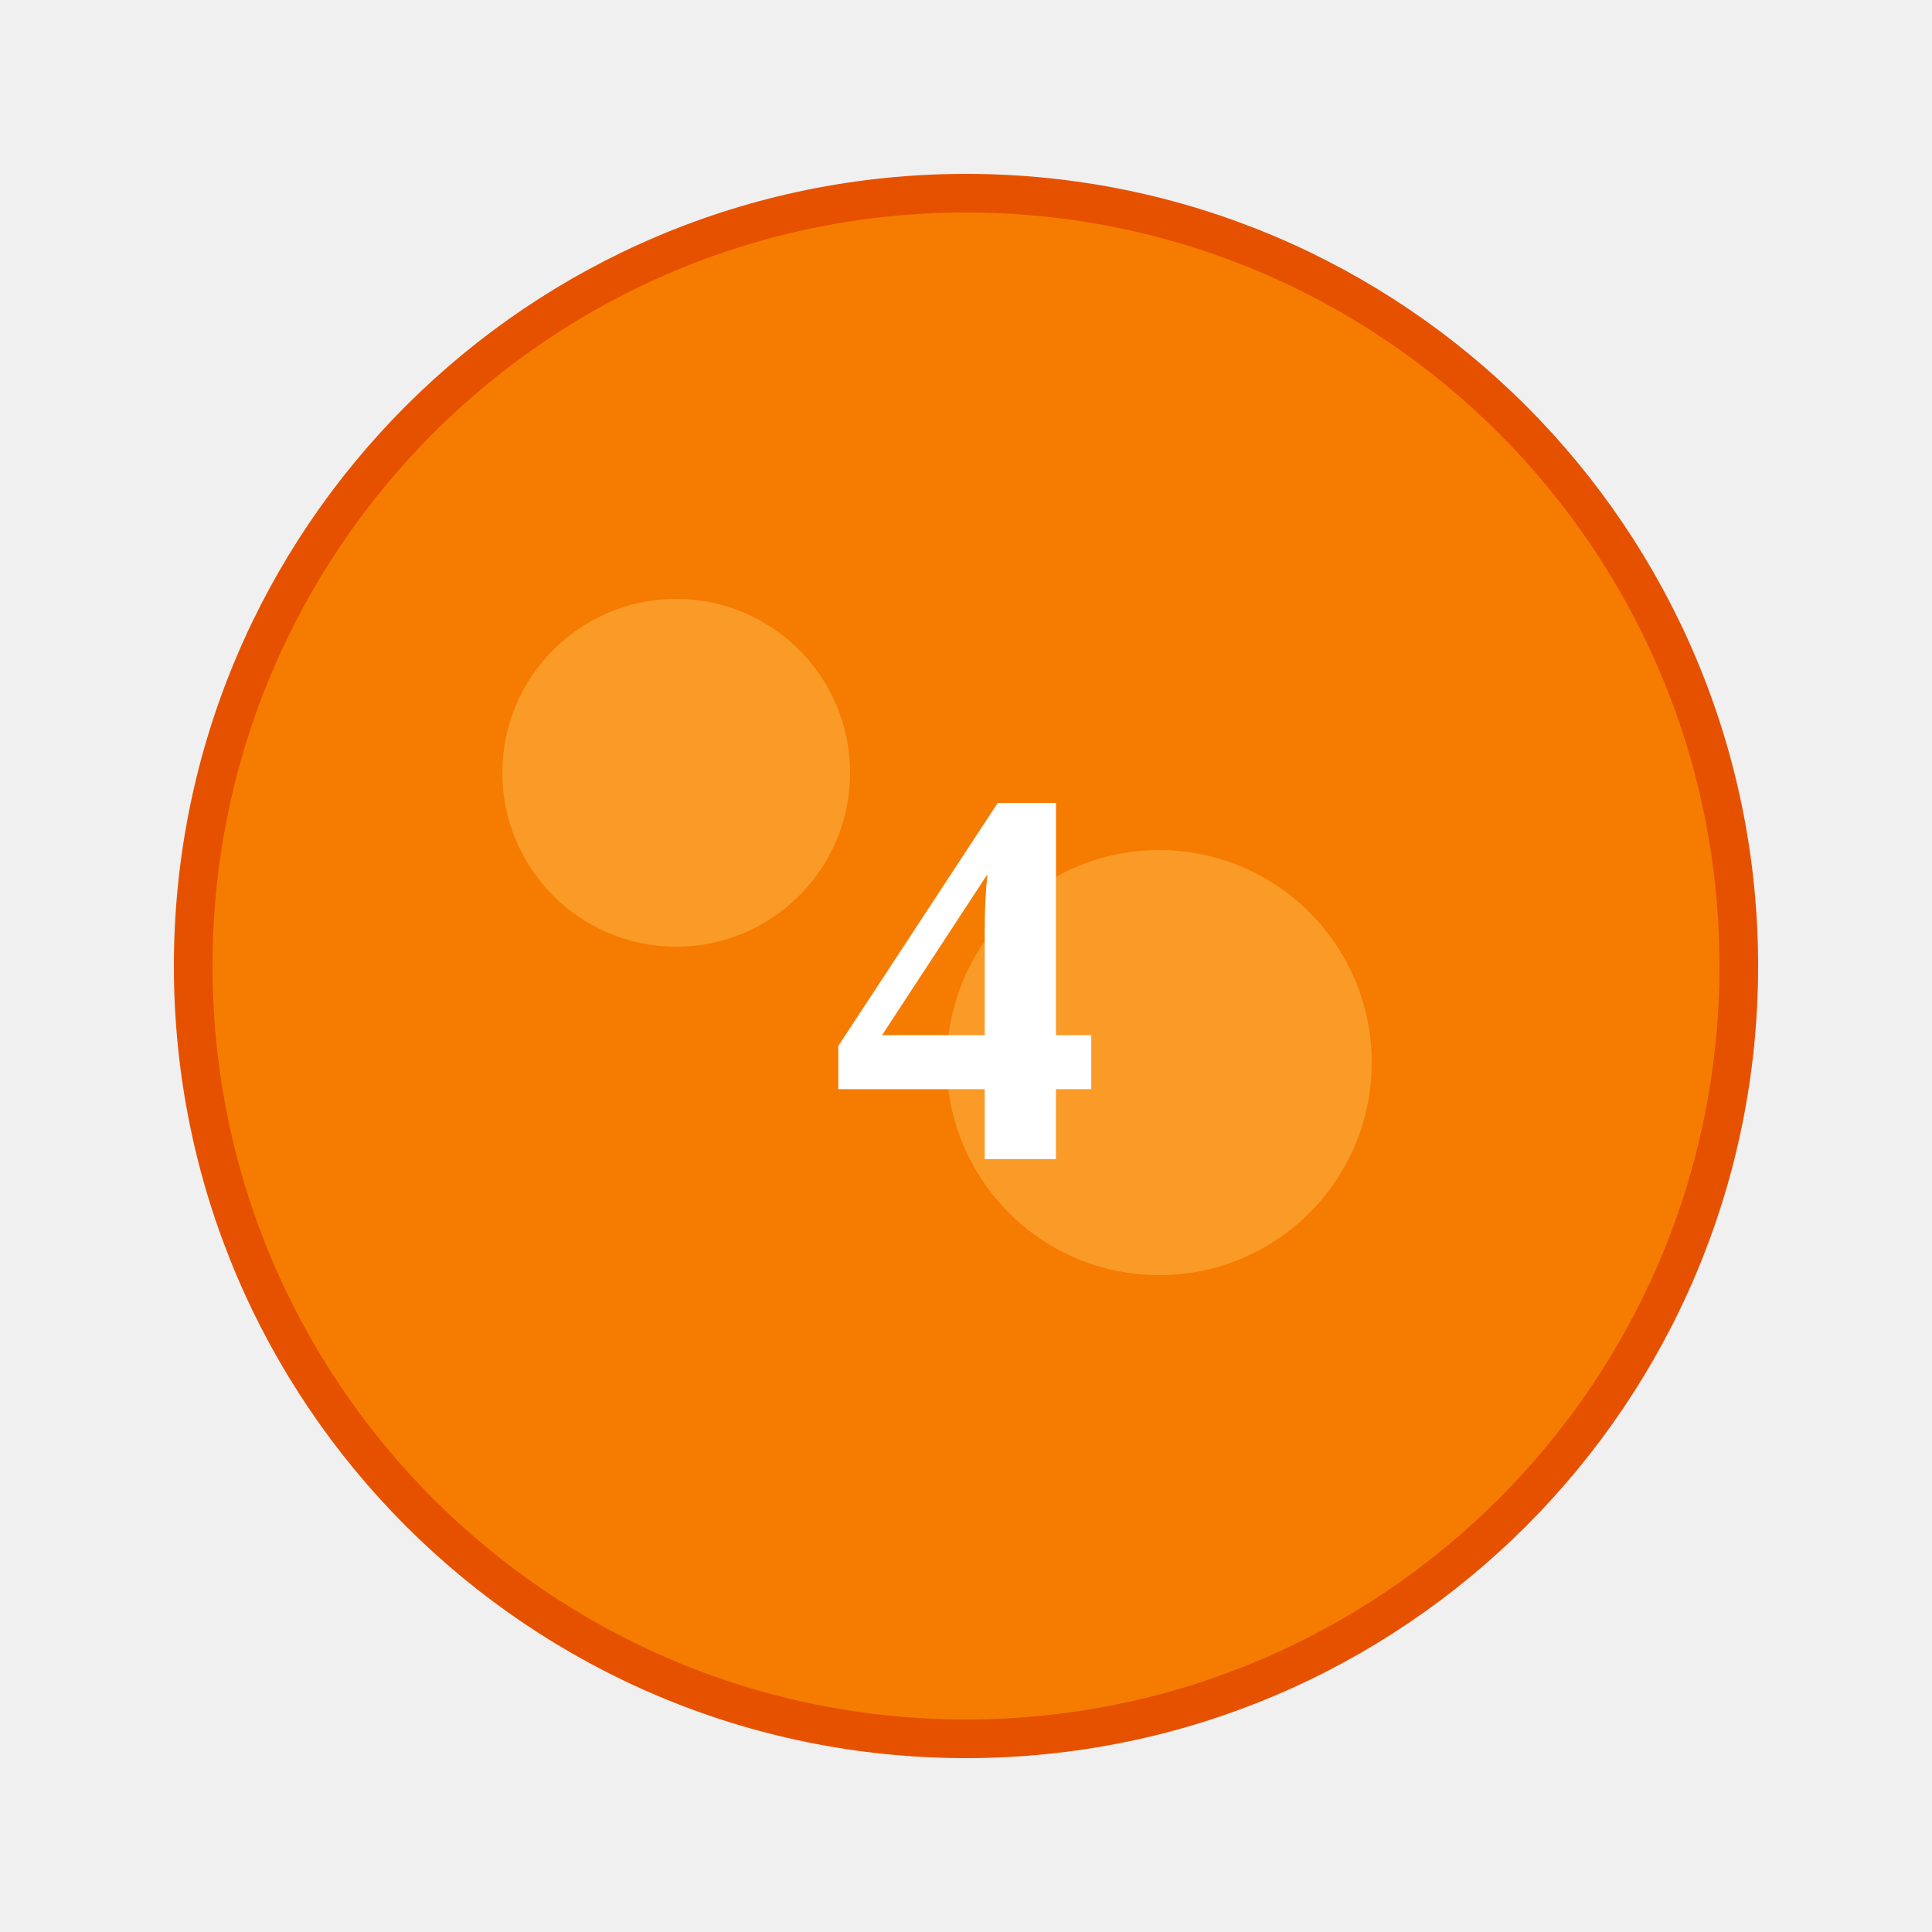
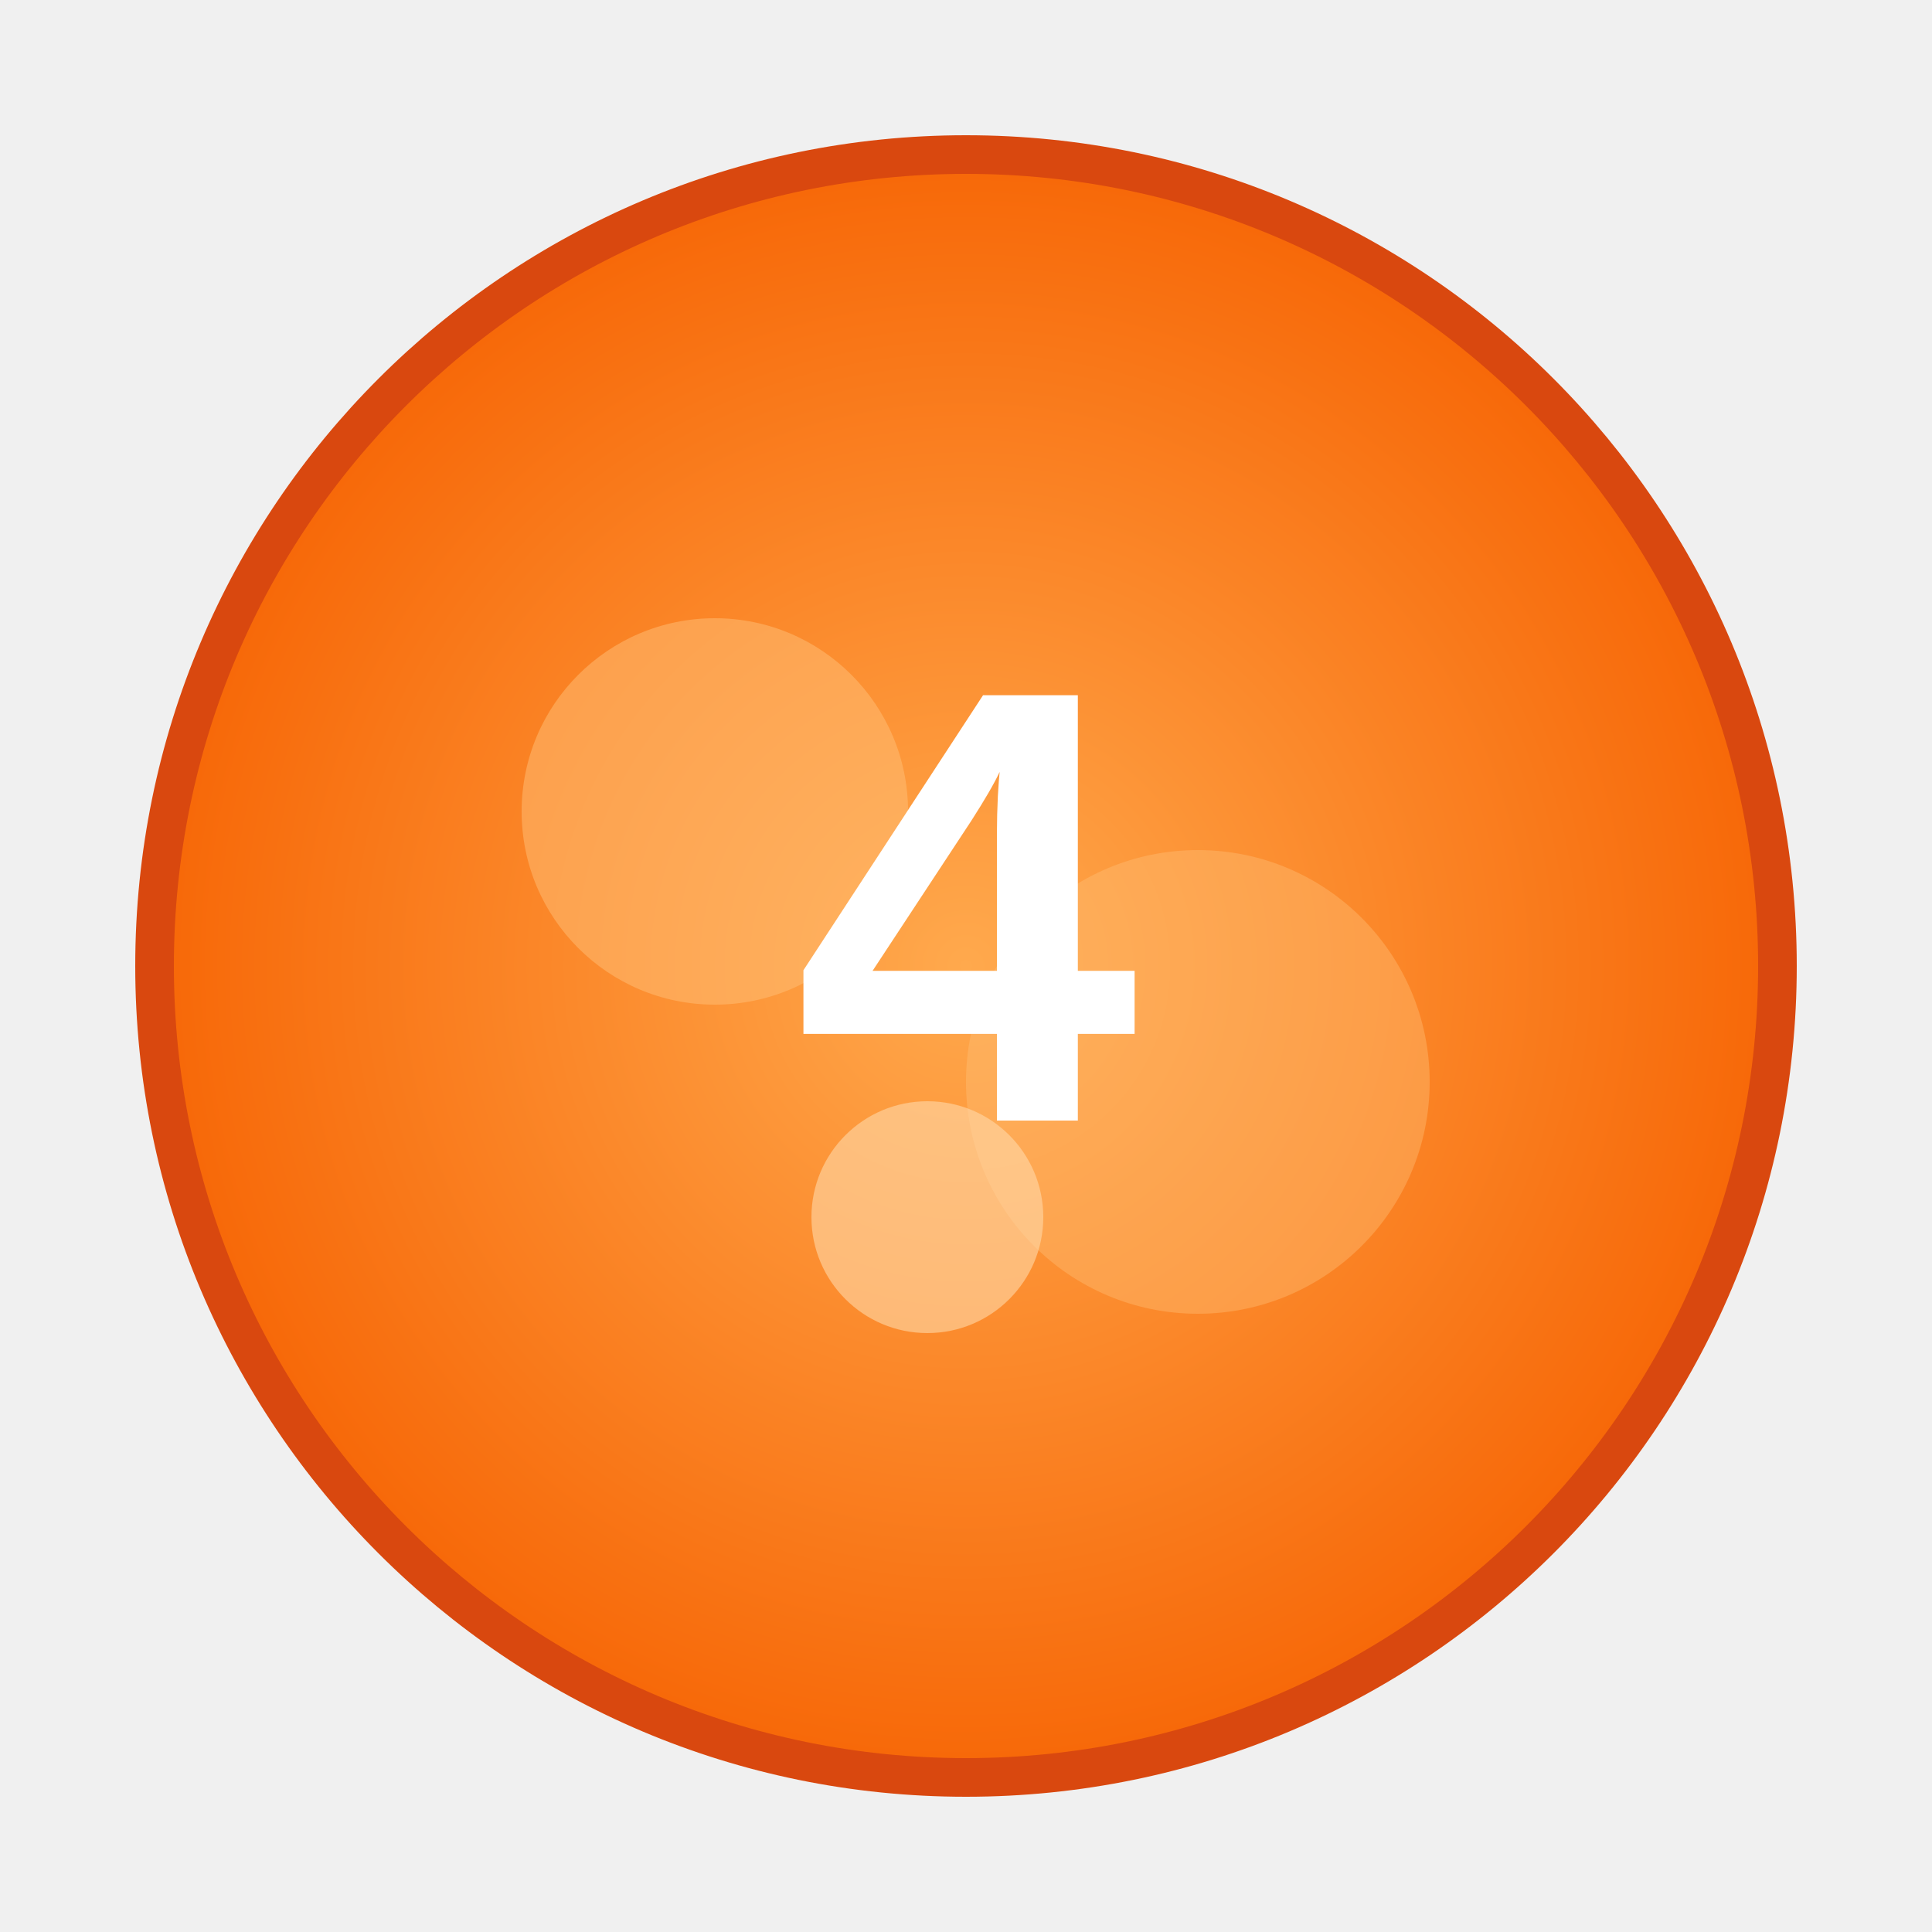
<svg xmlns="http://www.w3.org/2000/svg" viewBox="0 0 100 100">
-   <circle cx="50" cy="50" r="40" fill="#f57c00" stroke="#e65100" stroke-width="2" />
-   <circle cx="35" cy="40" r="9" fill="#ffb74d" opacity="0.5" />
-   <circle cx="60" cy="55" r="11" fill="#ffb74d" opacity="0.5" />
-   <text x="50" y="60" font-size="28" font-weight="bold" fill="#fff" text-anchor="middle">4</text>
+   <defs>
+     <radialGradient id="planet4Grad">
+       <stop offset="0%" style="stop-color:#ffa94d;stop-opacity:1" />
+       <stop offset="100%" style="stop-color:#f76707;stop-opacity:1" />
+     </radialGradient>
+   </defs>
+   <circle cx="50" cy="50" r="42" fill="url(#planet4Grad)" stroke="#d9480f" stroke-width="2" />
+   <circle cx="37" cy="42" r="10" fill="#ffc078" opacity="0.5" />
+   <circle cx="62" cy="56" r="12" fill="#ffc078" opacity="0.4" />
+   <circle cx="48" cy="63" r="6" fill="#ffd8a8" opacity="0.6" />
+   <text x="50" y="58" font-size="32" font-weight="bold" fill="#ffffff" text-anchor="middle" font-family="Arial, sans-serif">4</text>
</svg>
